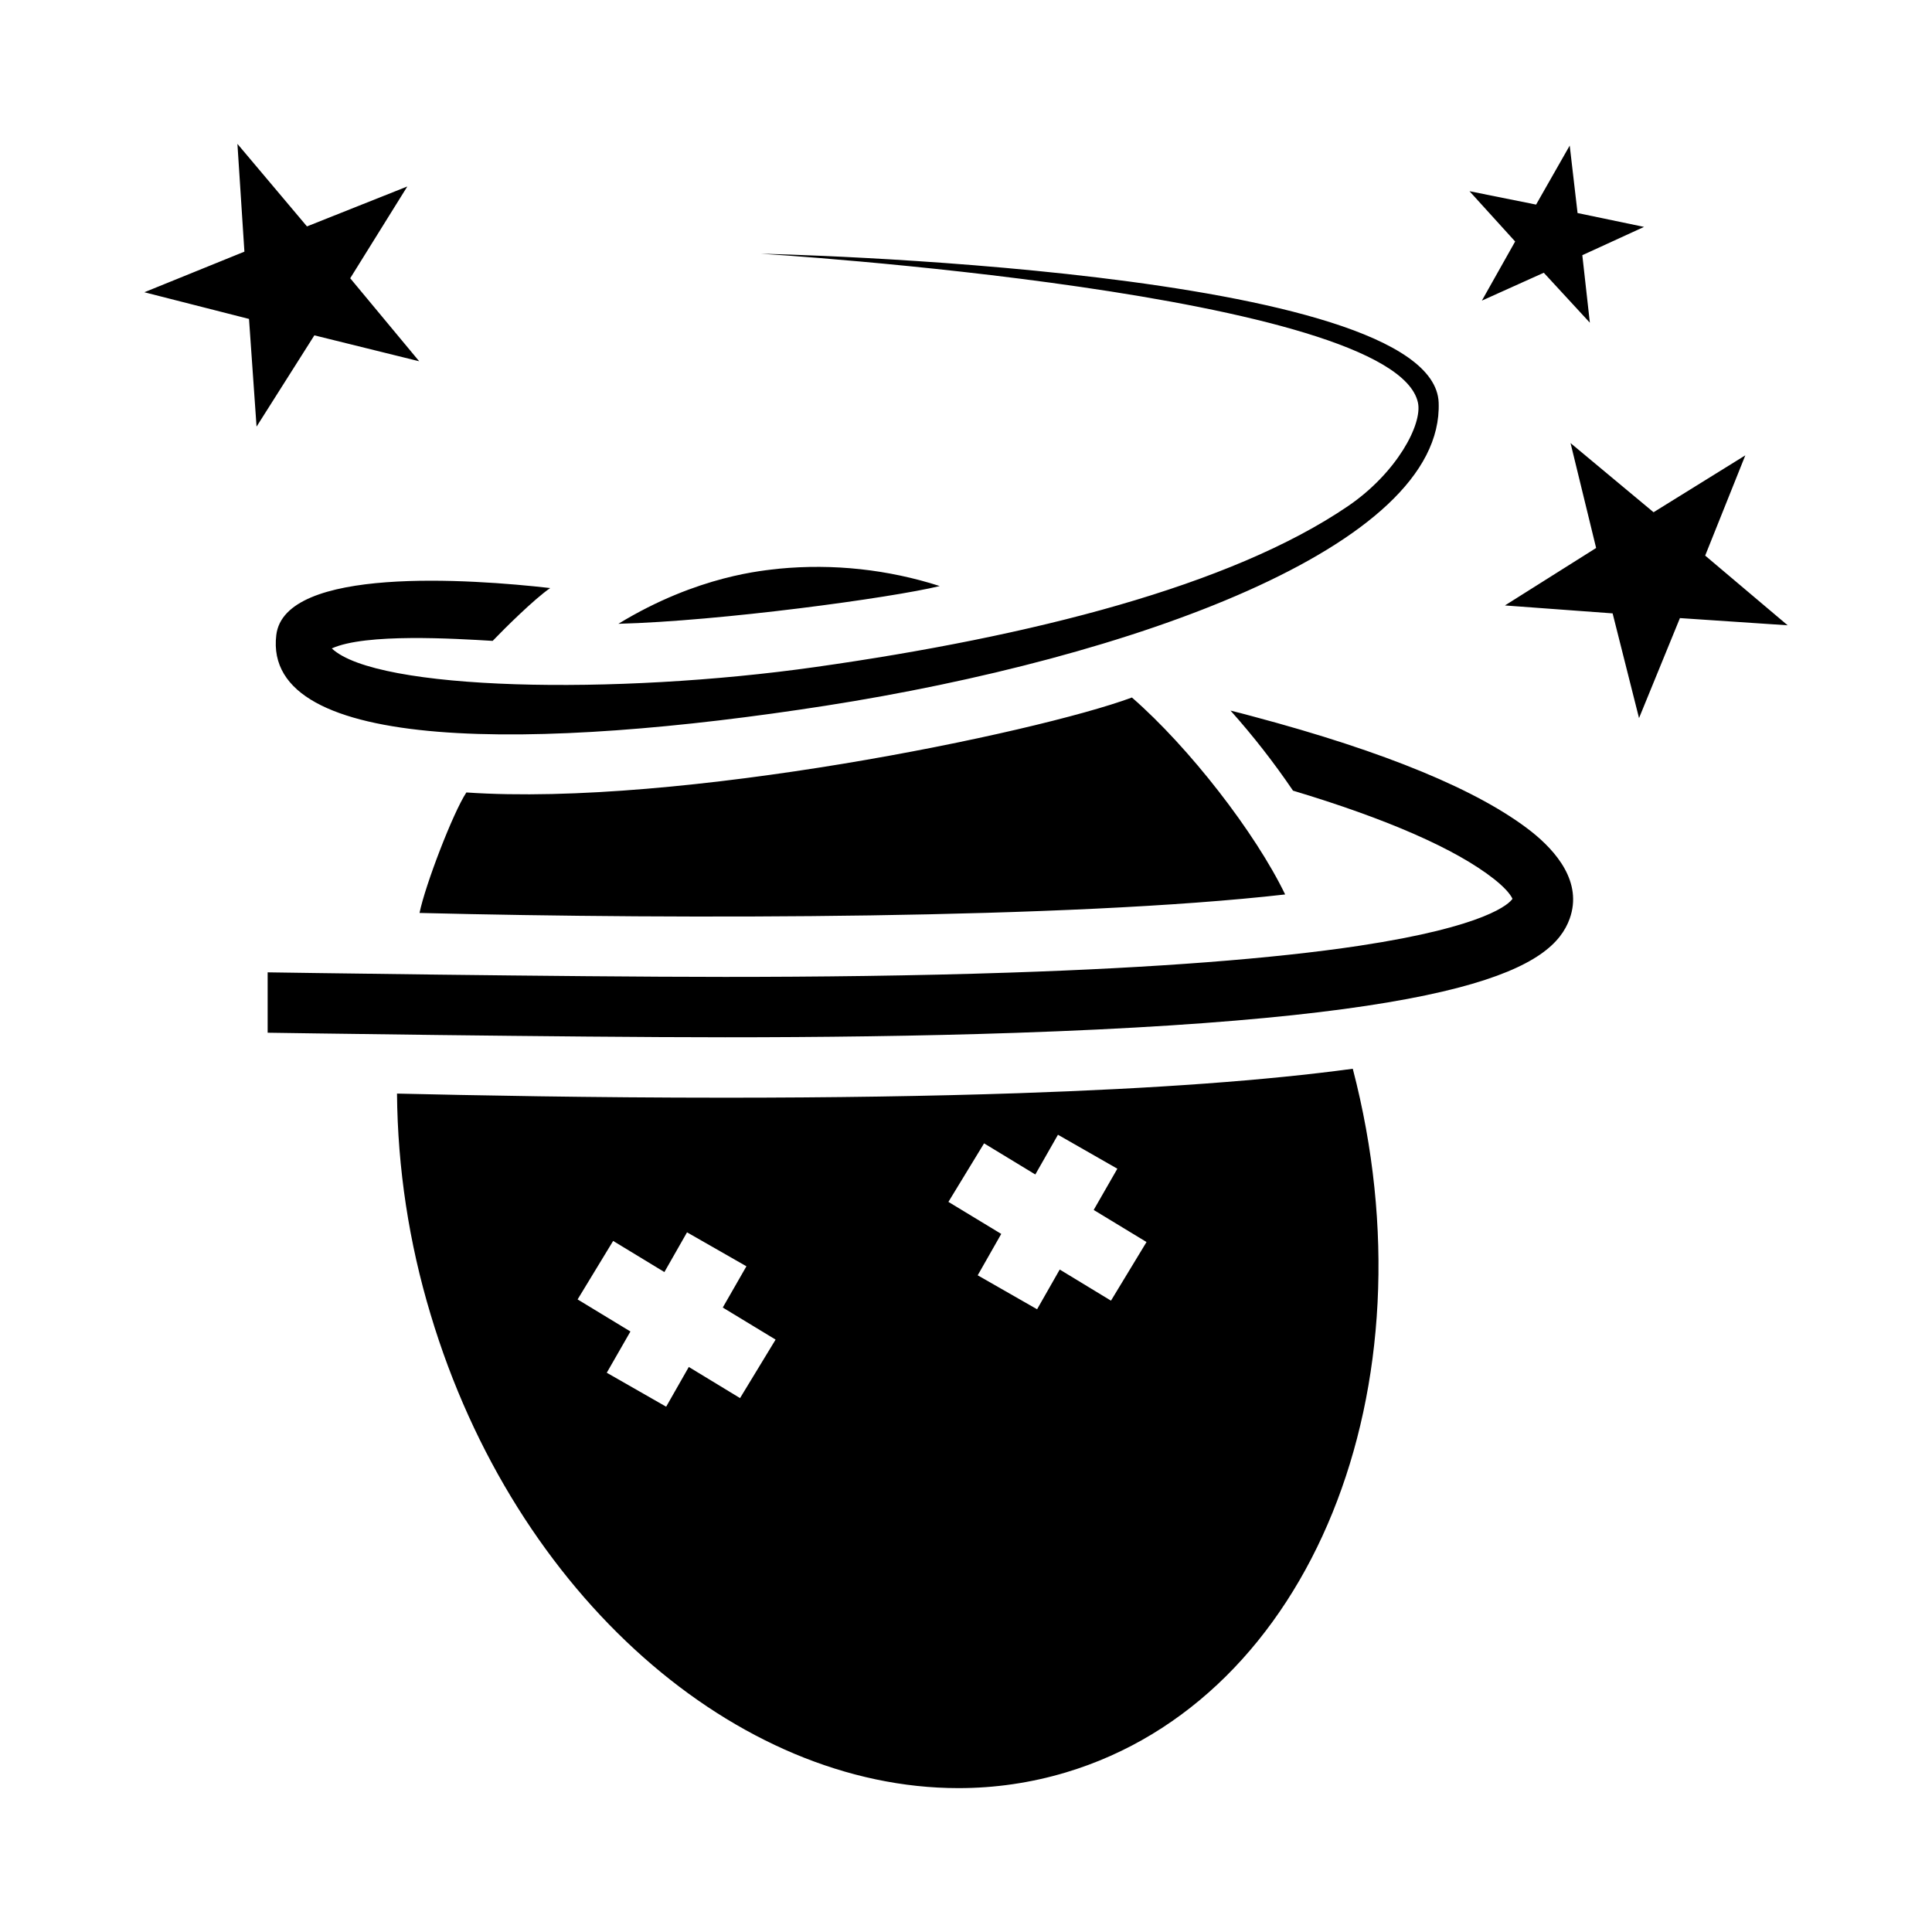
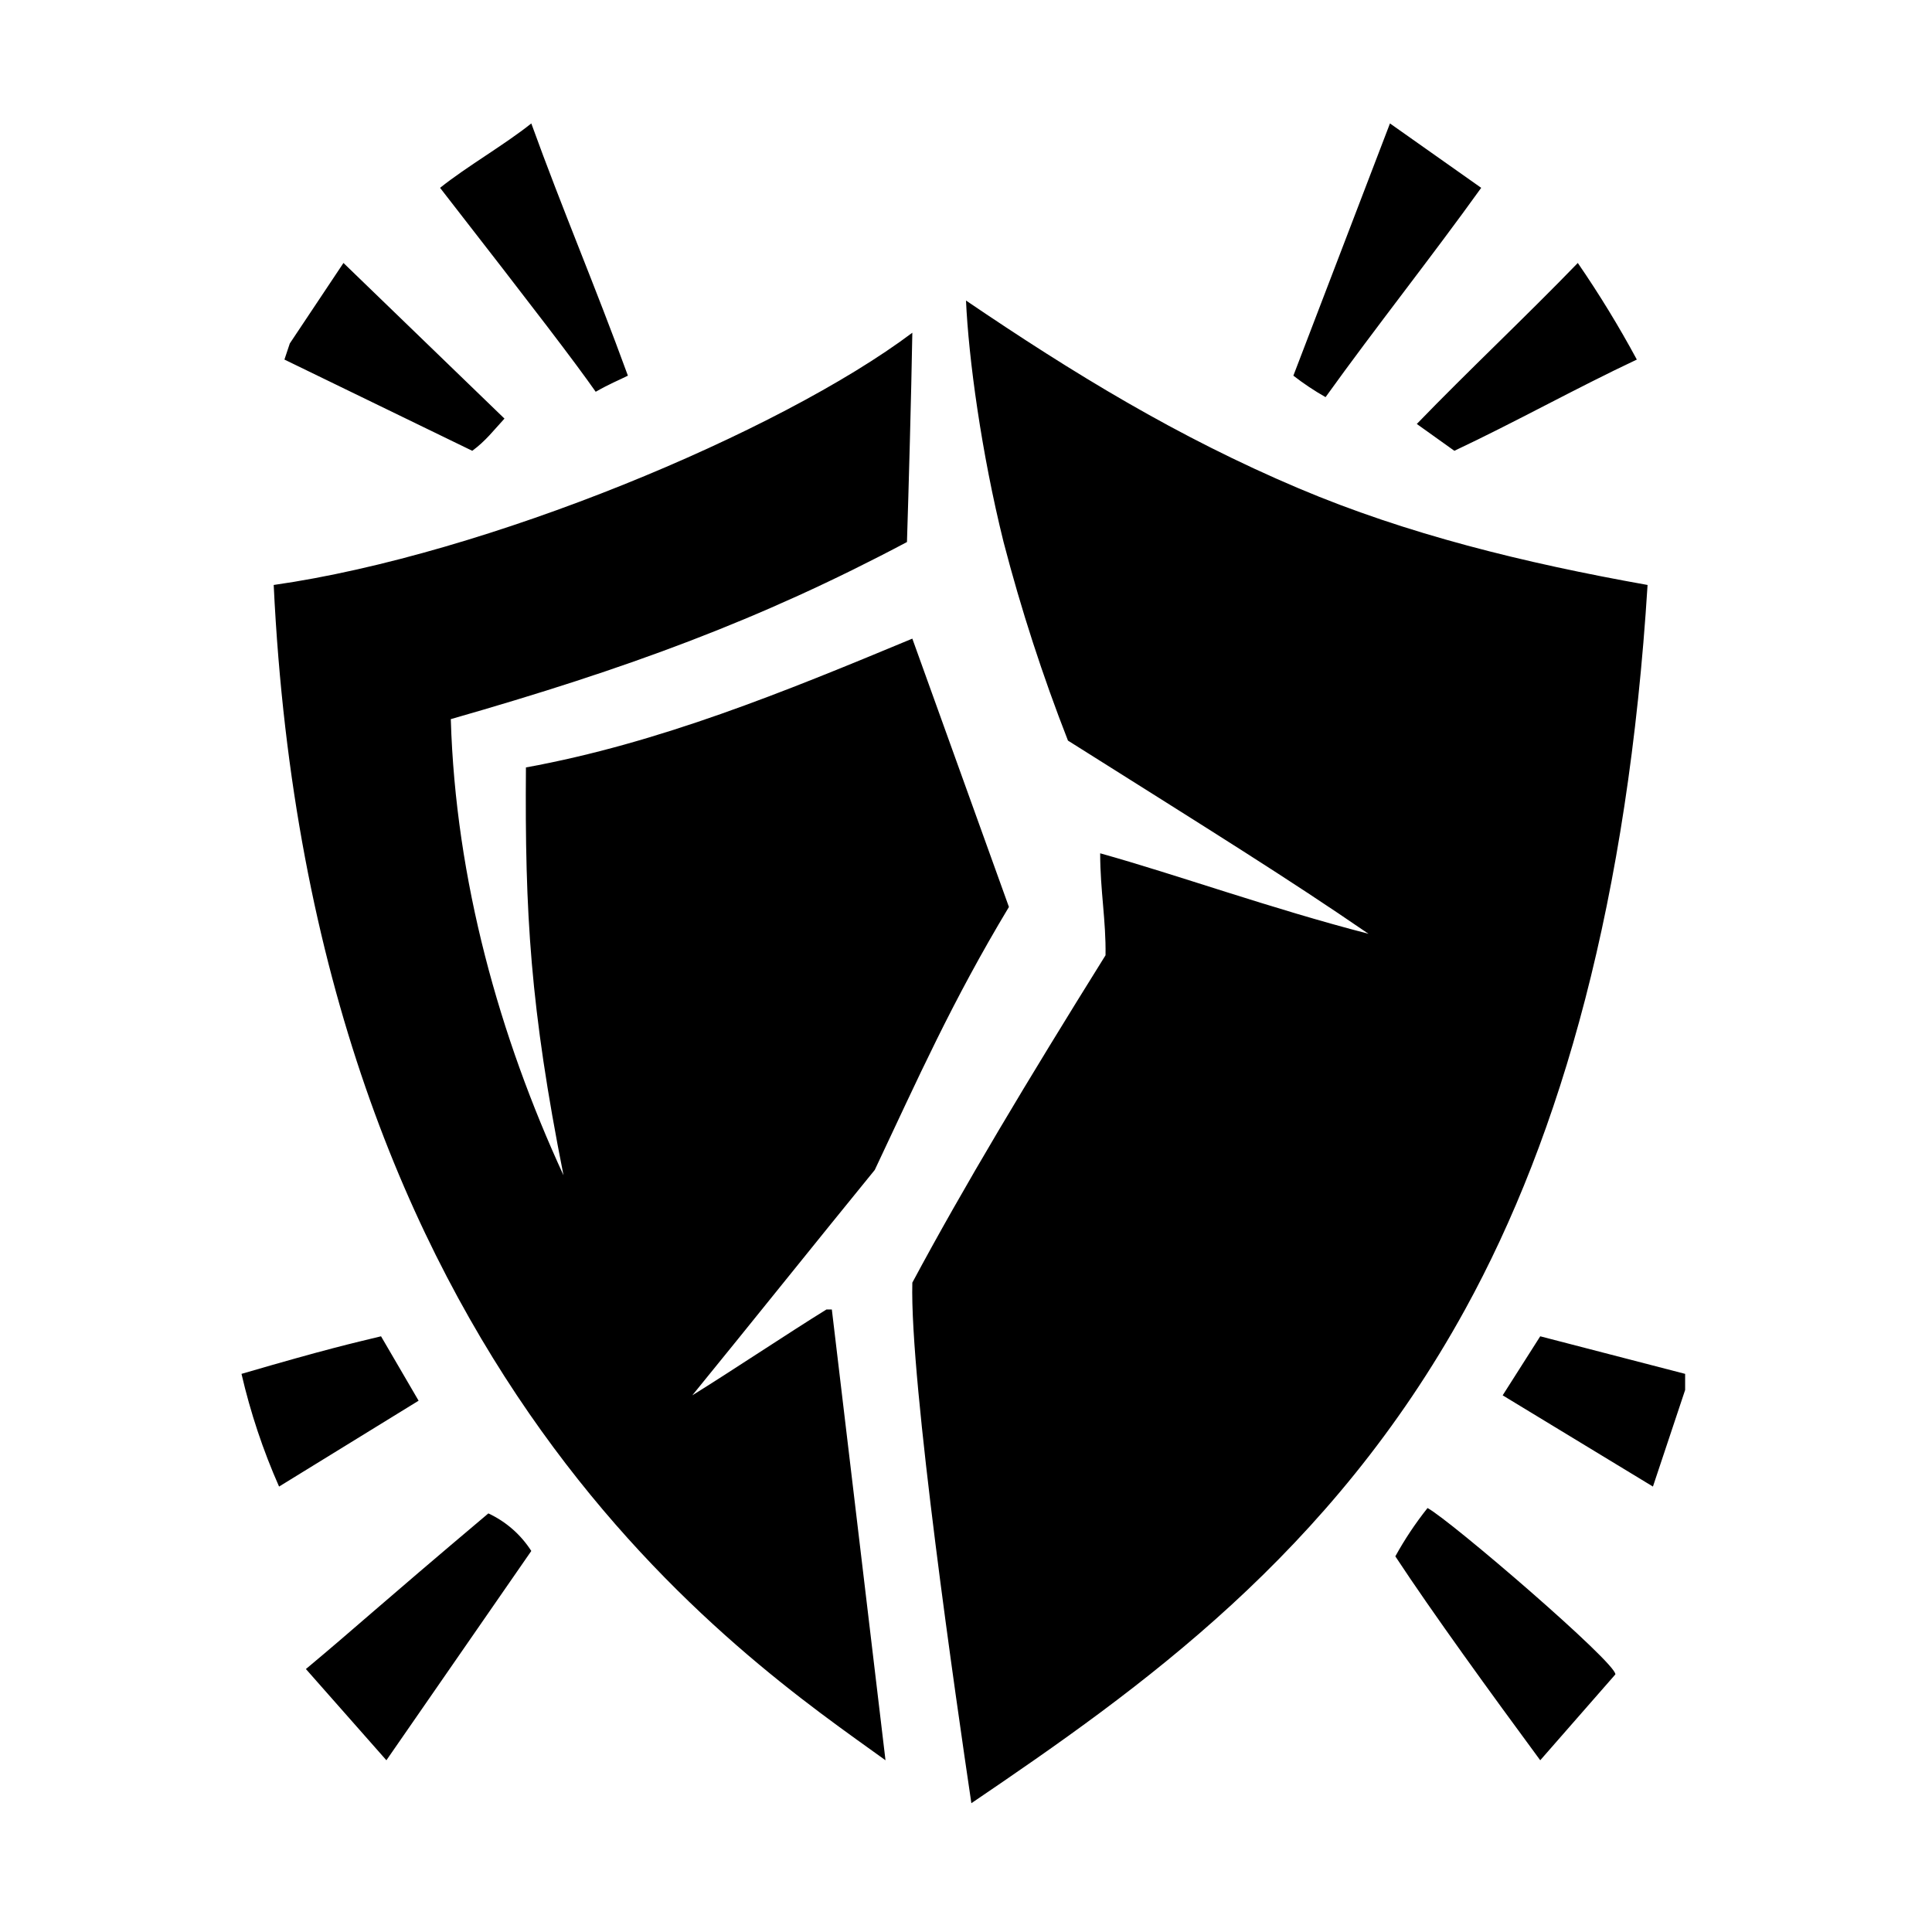
- <svg xmlns="http://www.w3.org/2000/svg" viewBox="0 0 512 512" style="height: 512px; width: 512px;">
-   <g class="" transform="translate(0,0)" style="">
-     <path d="M358.5 283.23c-22.89 3.1-52 5.23-88.72 6.48-23.3.79-49.43 1.19-77.68 1.19-35.57 0-67.27-.63-86.89-1.09a208.69 208.69 0 0 0 8.9 58.51c22.42 74.88 81.29 125.55 139.88 125.55a99 99 0 0 0 28.48-4.16c65-19.46 98.09-101.96 76.03-186.48zm-162.38 87.28-13.58-8.25-6 10.53-15.74-9 6.27-10.93-14-8.5 9.42-15.5 13.58 8.25 6-10.53 15.74 9-6.27 10.93 14 8.5zm98.3-25.82-13.58-8.25-6 10.53-15.74-9 6.24-10.97-14-8.49 9.45-15.51 13.58 8.25 6-10.53 15.74 9-6.27 10.93 14 8.5zm121.79-227.27 22 18.33 24.32-15.08-10.64 26.57 21.86 18.47-28.55-1.91-10.84 26.5-7-27.75-28.54-2.1 24.17-15.23zm-.22-78.84 2.08 17.88 17.62 3.67-16.36 7.5 2 17.89-12.21-13.24-16.41 7.39L401.53 64l-12.1-13.33 17.65 3.55zm-353.07-.45L81.35 60l26.59-10.58-15.13 24.32 18.28 22-27.78-6.87-15.32 24.19-2-28.54-27.74-7.07 26.52-10.76zm353.07 205.31c-4.56 12.66-25.56 26.15-146.72 30.27-25.88.88-52.47 1.18-77.14 1.18-41.91 0-121.2-1.21-121.2-1.21v-16s79.47 1.21 121.21 1.21c24.14 0 50.12-.29 75.43-1.14 38.77-1.29 69.93-3.69 92.62-7.11 34.07-5.15 39.81-11.23 40.63-12.44-.24-.57-1.22-2.35-4.86-5.23-10.14-8-28.53-16-53.3-23.44a202.41 202.41 0 0 0-16.56-21.22c2 .51 4 1 5.88 1.53 35.17 9.36 60 19.64 73.88 30.56 6.51 5.18 13.58 13.36 10.13 23.04zm-304.81-1.51c1.5-7.33 8.84-26.5 12.41-31.92 56.35 3.86 150.85-15.72 176.38-25.16 15.21 13.25 32.71 35.84 40.61 52.19-57.31 6.52-159.43 6.65-229.43 4.9zm19.4-72.09c-10.08-.6-33.73-2.07-42.65 2 11.87 11.21 75 12.46 128.23 4.92 57.06-8.08 110-21.46 141.07-42.63 12.94-8.82 19.78-21.71 18.54-27.43-6.3-29.16-174.12-39.46-174.12-39.46s178.29 3.69 179.61 39.45c1.42 38.36-82.14 67.8-162.44 80.33-76.27 11.9-149.39 12.73-145.6-18.73 2.2-18.28 51.33-14.87 72.59-12.45-4.22 2.91-11.95 10.56-15.26 14.01zm75.88-19.13a106.28 106.28 0 0 1 42.58 4.6c-12.73 3.12-58.29 9.31-85.16 10 21.21-12.93 38.79-14.14 42.55-14.59z" fill="#000000" fill-opacity="1" />
-   </g>
+ <svg xmlns="http://www.w3.org/2000/svg" width="360" height="360" viewBox="0 0 360 360">
+   <defs>
+     <style>
+       .cls-1 {
+         fill-rule: evenodd;
+       }
+     </style>
+   </defs>
+   <path id="Resilience" class="cls-1" d="M99,23c5.88,16.25,11.829,30.083,18,47-1.833.917-3.292,1.458-6,3-3.917-5.583-10.792-14.583-29-38C87,31,94,27,99,23Zm160,0,17,12c-9.332,13-19.668,26-29,39a50.345,50.345,0,0,1-6-4Q250,46.5,259,23ZM64,49L94,78c-2,2.167-3.5,4.167-6,6L53,67l1-3Zm230,0a196.773,196.773,0,0,1,11,18c-11.332,5.333-22.668,11.667-34,17l-7-5C273.666,69,284.334,59,294,49ZM180,56c20.042,13.6,39.418,25.44,62,35,20.126,8.52,41.987,13.9,65,18-3.647,58.49-16.011,102.295-34,135-25.071,45.582-60.367,70.545-92,92-2.726-18.41-11.5-78.574-11-97,9.569-17.867,21.36-37.515,36-61,0.1-6.487-.988-11.979-1-19,14.332,4,31.668,10.25,50,15-15.25-10.455-28.167-18.462-56-36a328.549,328.549,0,0,1-12-37C182.86,84.341,180.481,66.751,180,56Zm-10,6c-0.2,11.749-.693,29.354-1,39-27.393,14.545-52.165,23.606-85,33,0.885,30,9.088,59.161,21,85-6.2-31.25-7.213-48.833-7-76,24.731-4.5,48.153-14.078,72-24q9,25,18,50c-10.7,17.806-16.859,31.769-25,49-10.332,12.665-23.668,29.335-34,42,7-4.333,18-11.667,25-16h1l10,84C138.893,309.143,58.024,256.024,51,109,90.609,103.36,145.291,80.561,170,62ZM71,249l7,12L52,277a117.076,117.076,0,0,1-7-21C61.31,251.243,65.525,250.333,71,249Zm216,0,27,7v3l-6,18-28-17ZM91,282a19.012,19.012,0,0,1,8,7L72,328,57,311C66.662,302.936,69.565,300.086,91,282Zm175-1c4.184,2.223,35.262,28.923,35,31l-14,16c-9.173-12.451-20.1-27.5-27-38A64.193,64.193,0,0,1,266,281Z" />
</svg>
